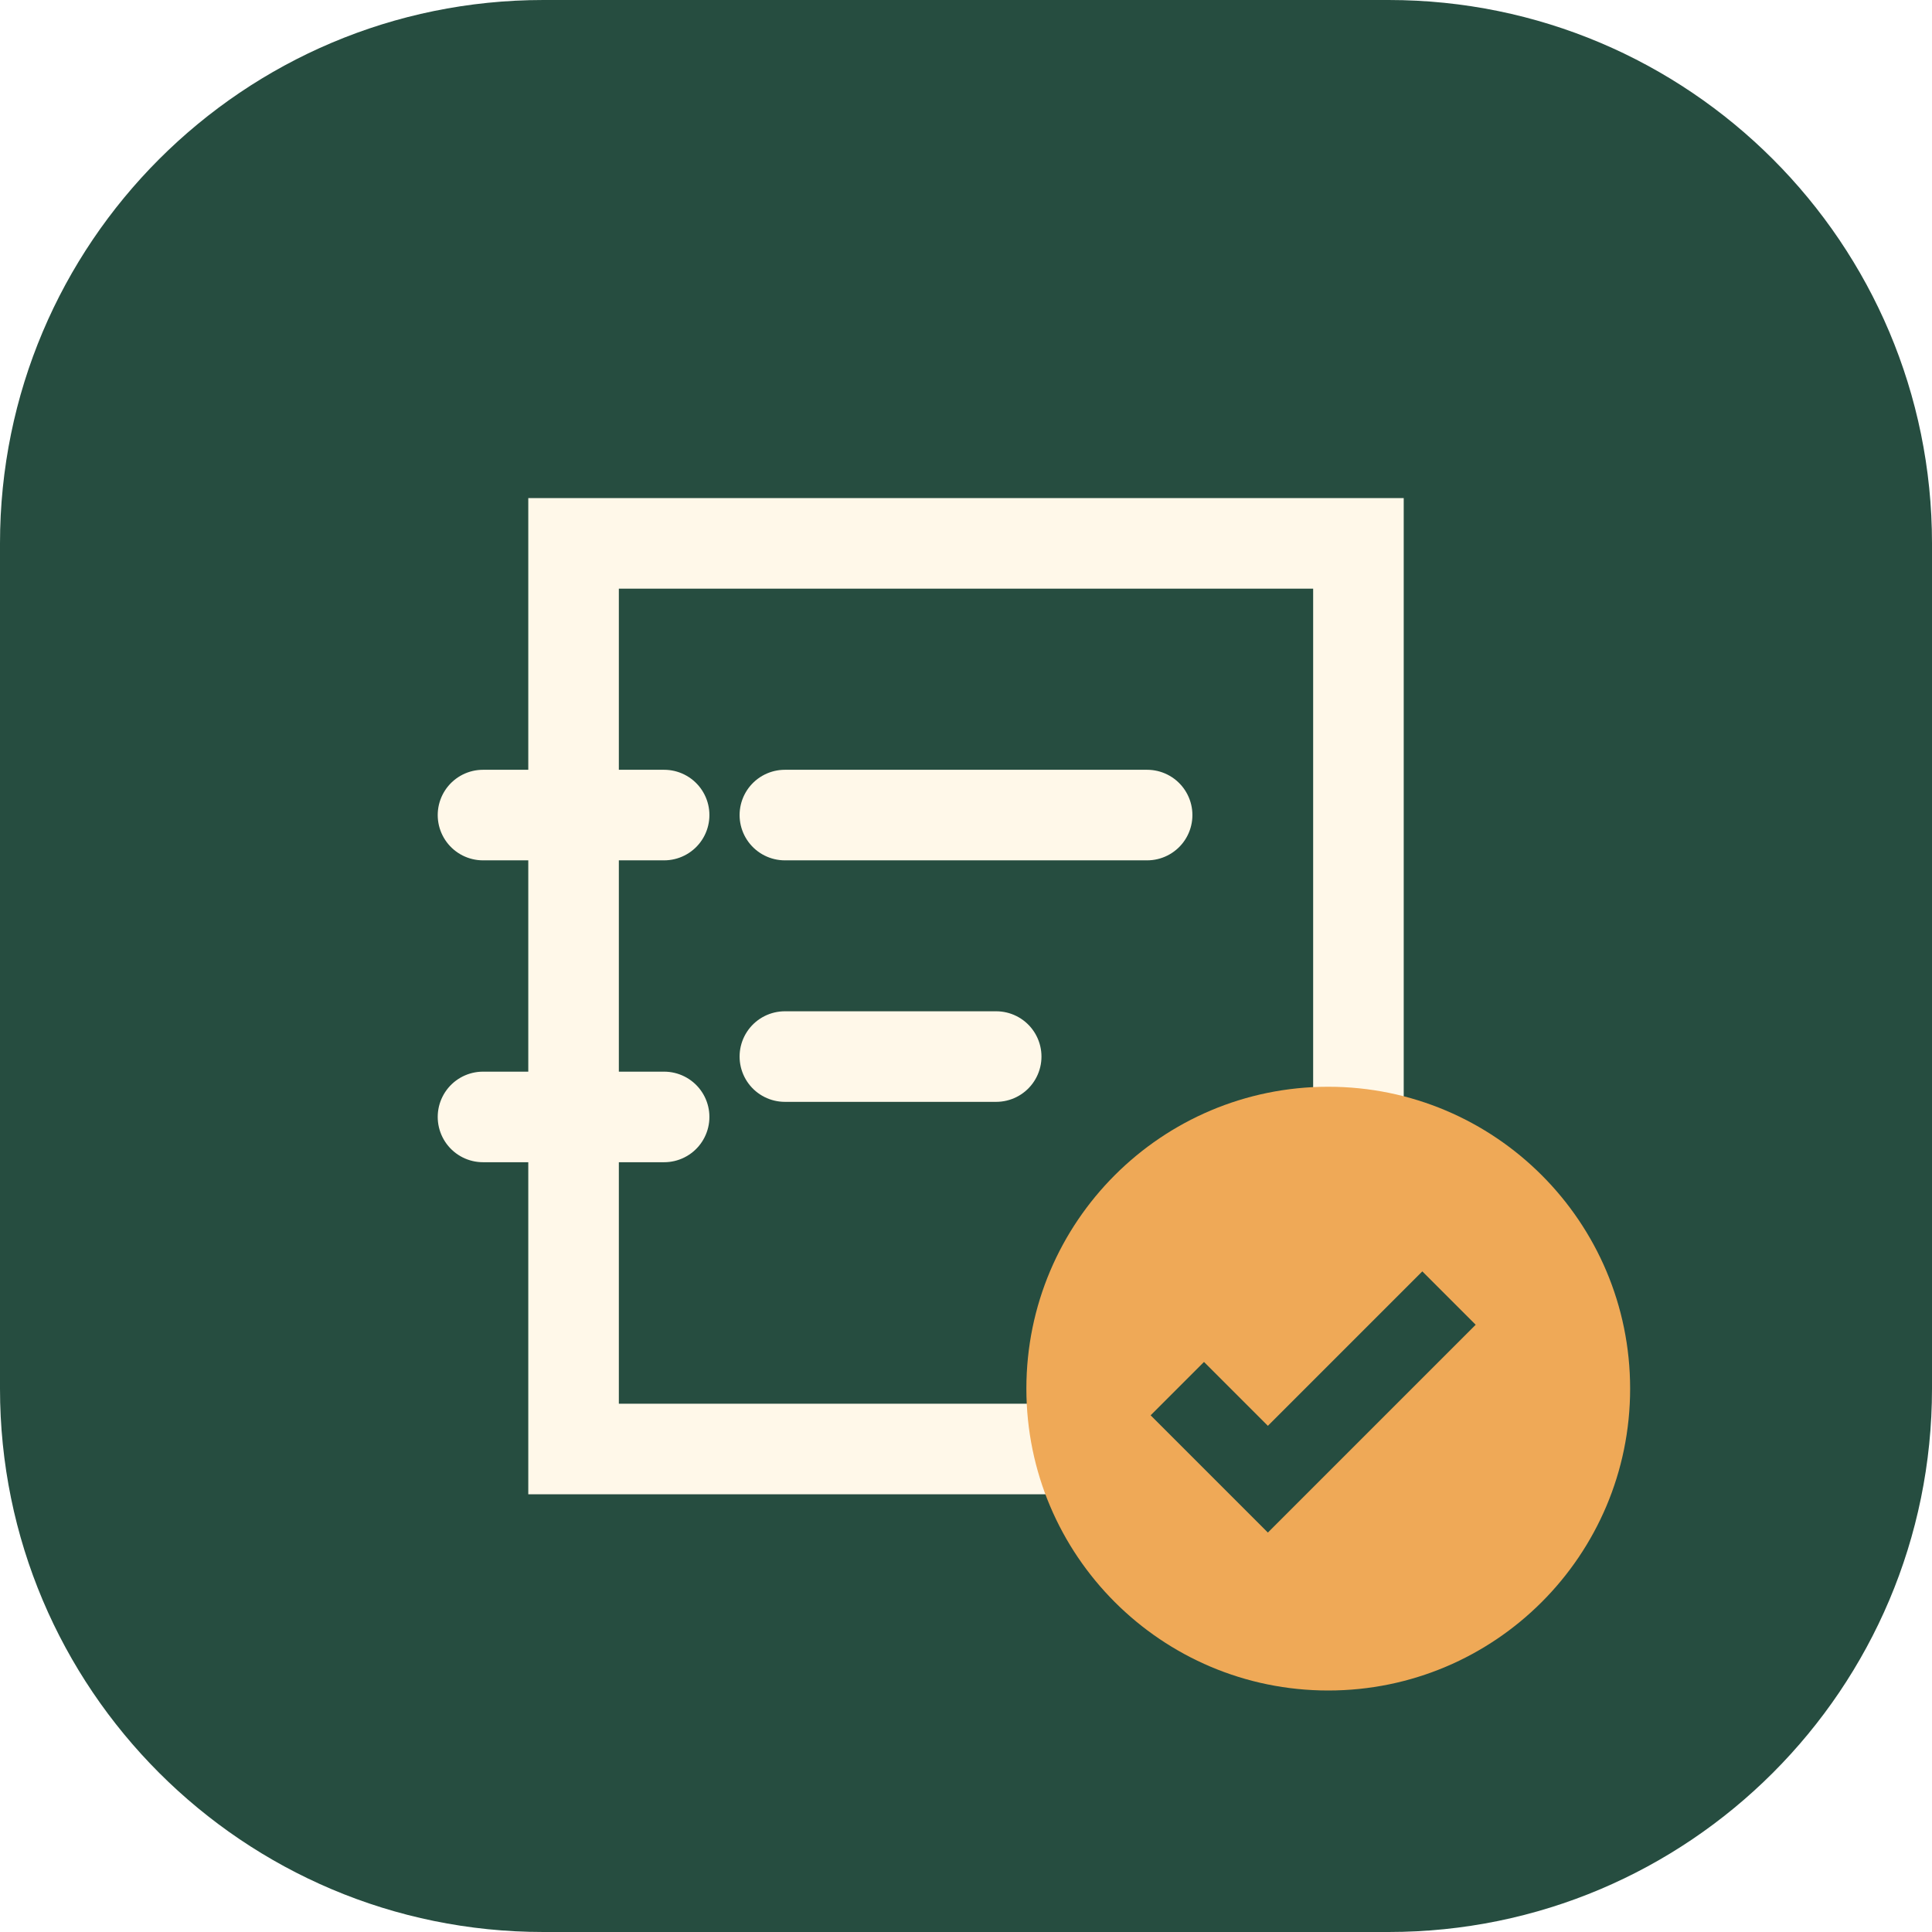
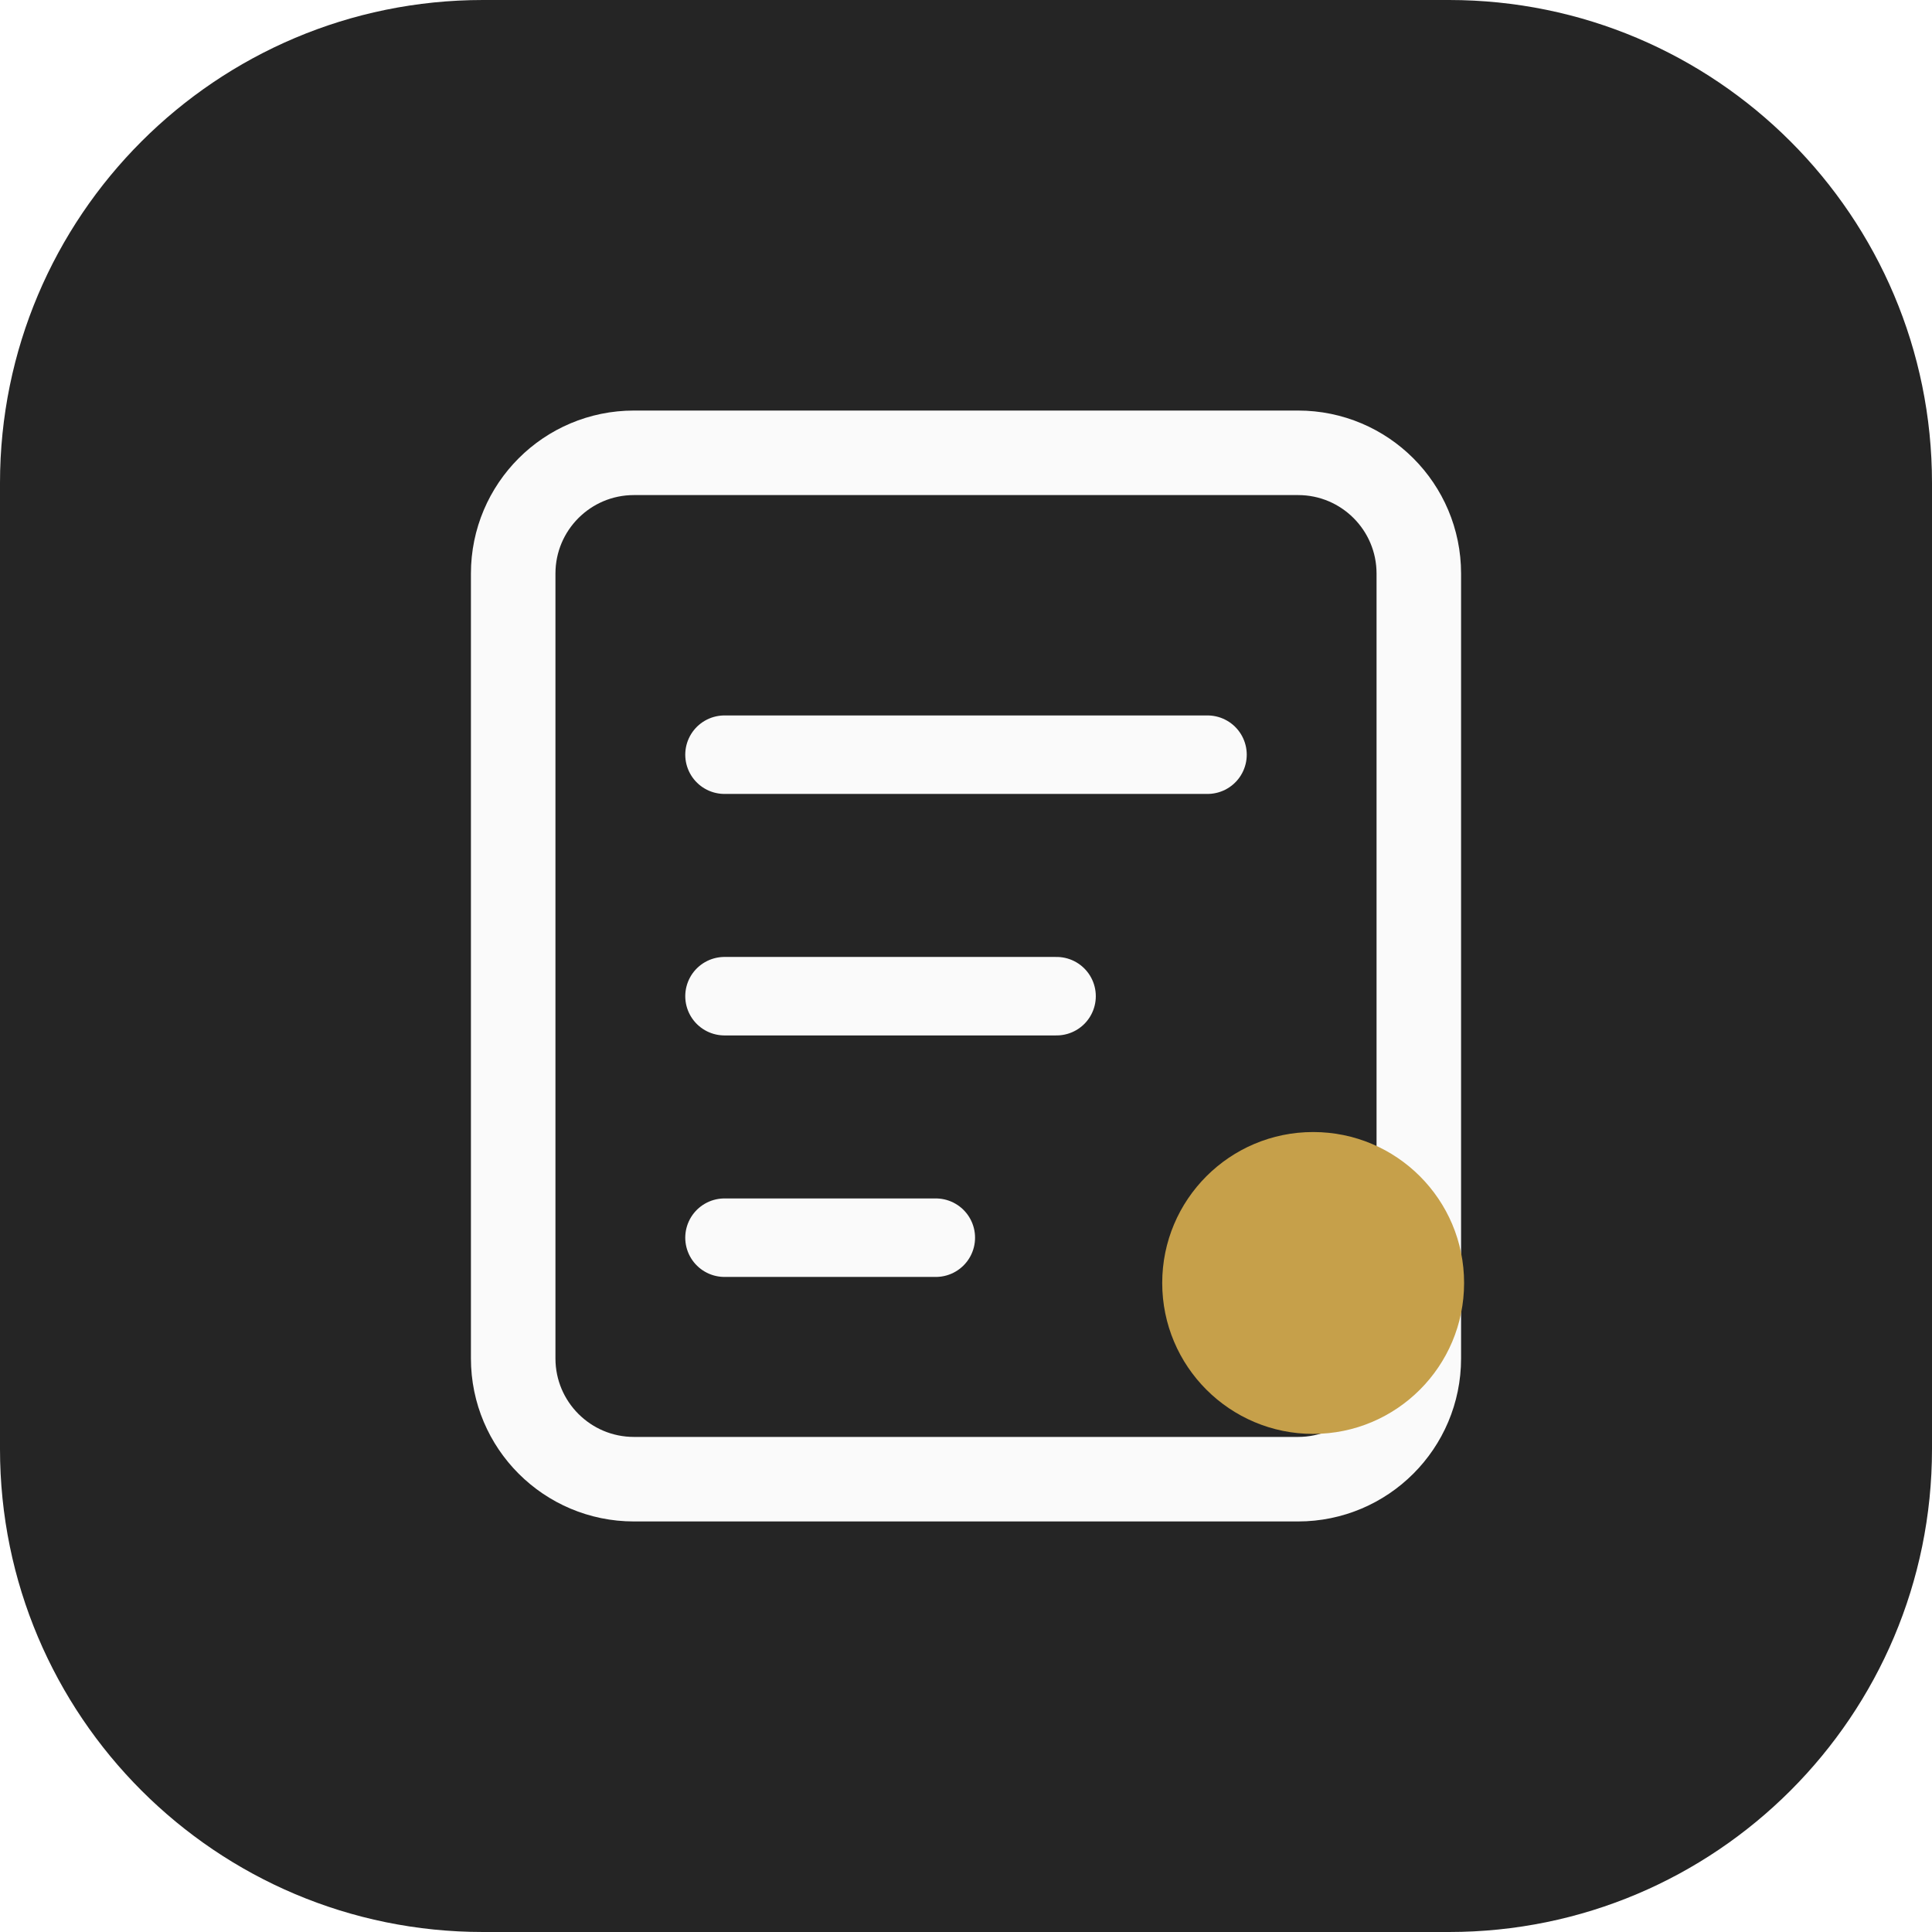
- <svg xmlns="http://www.w3.org/2000/svg" width="64" height="64" viewBox="0 0 64 64">
-   <rect width="64" height="64" rx="18" fill="#264d40" />
-   <path d="M19 18h26v30H19z" stroke="#fff8e9" stroke-width="3" fill="none" />
-   <path d="M26 27h12m-12 8h7m-17-8h6m-6 10h6" stroke="#fff8e9" stroke-width="3" stroke-linecap="round" />
-   <circle cx="44" cy="46" r="10" fill="#efa957" />
-   <path d="m39 46 3 3 6-6" stroke="#264d40" stroke-width="2.5" fill="none" />
+ <svg xmlns="http://www.w3.org/2000/svg" width="64" height="64" viewBox="0 0 64 64" fill="none">
+   <rect width="64" height="64" rx="16" fill="#252525" />
+   <rect x="17" y="15" width="30" height="34" rx="4" stroke="#fafafa" stroke-width="2.8" />
+   <path d="M24 25h16M24 33h11M24 41h7" stroke="#fafafa" stroke-width="2.6" stroke-linecap="round" />
+   <circle cx="43.5" cy="42.5" r="5" fill="#c6a04a" />
</svg>
